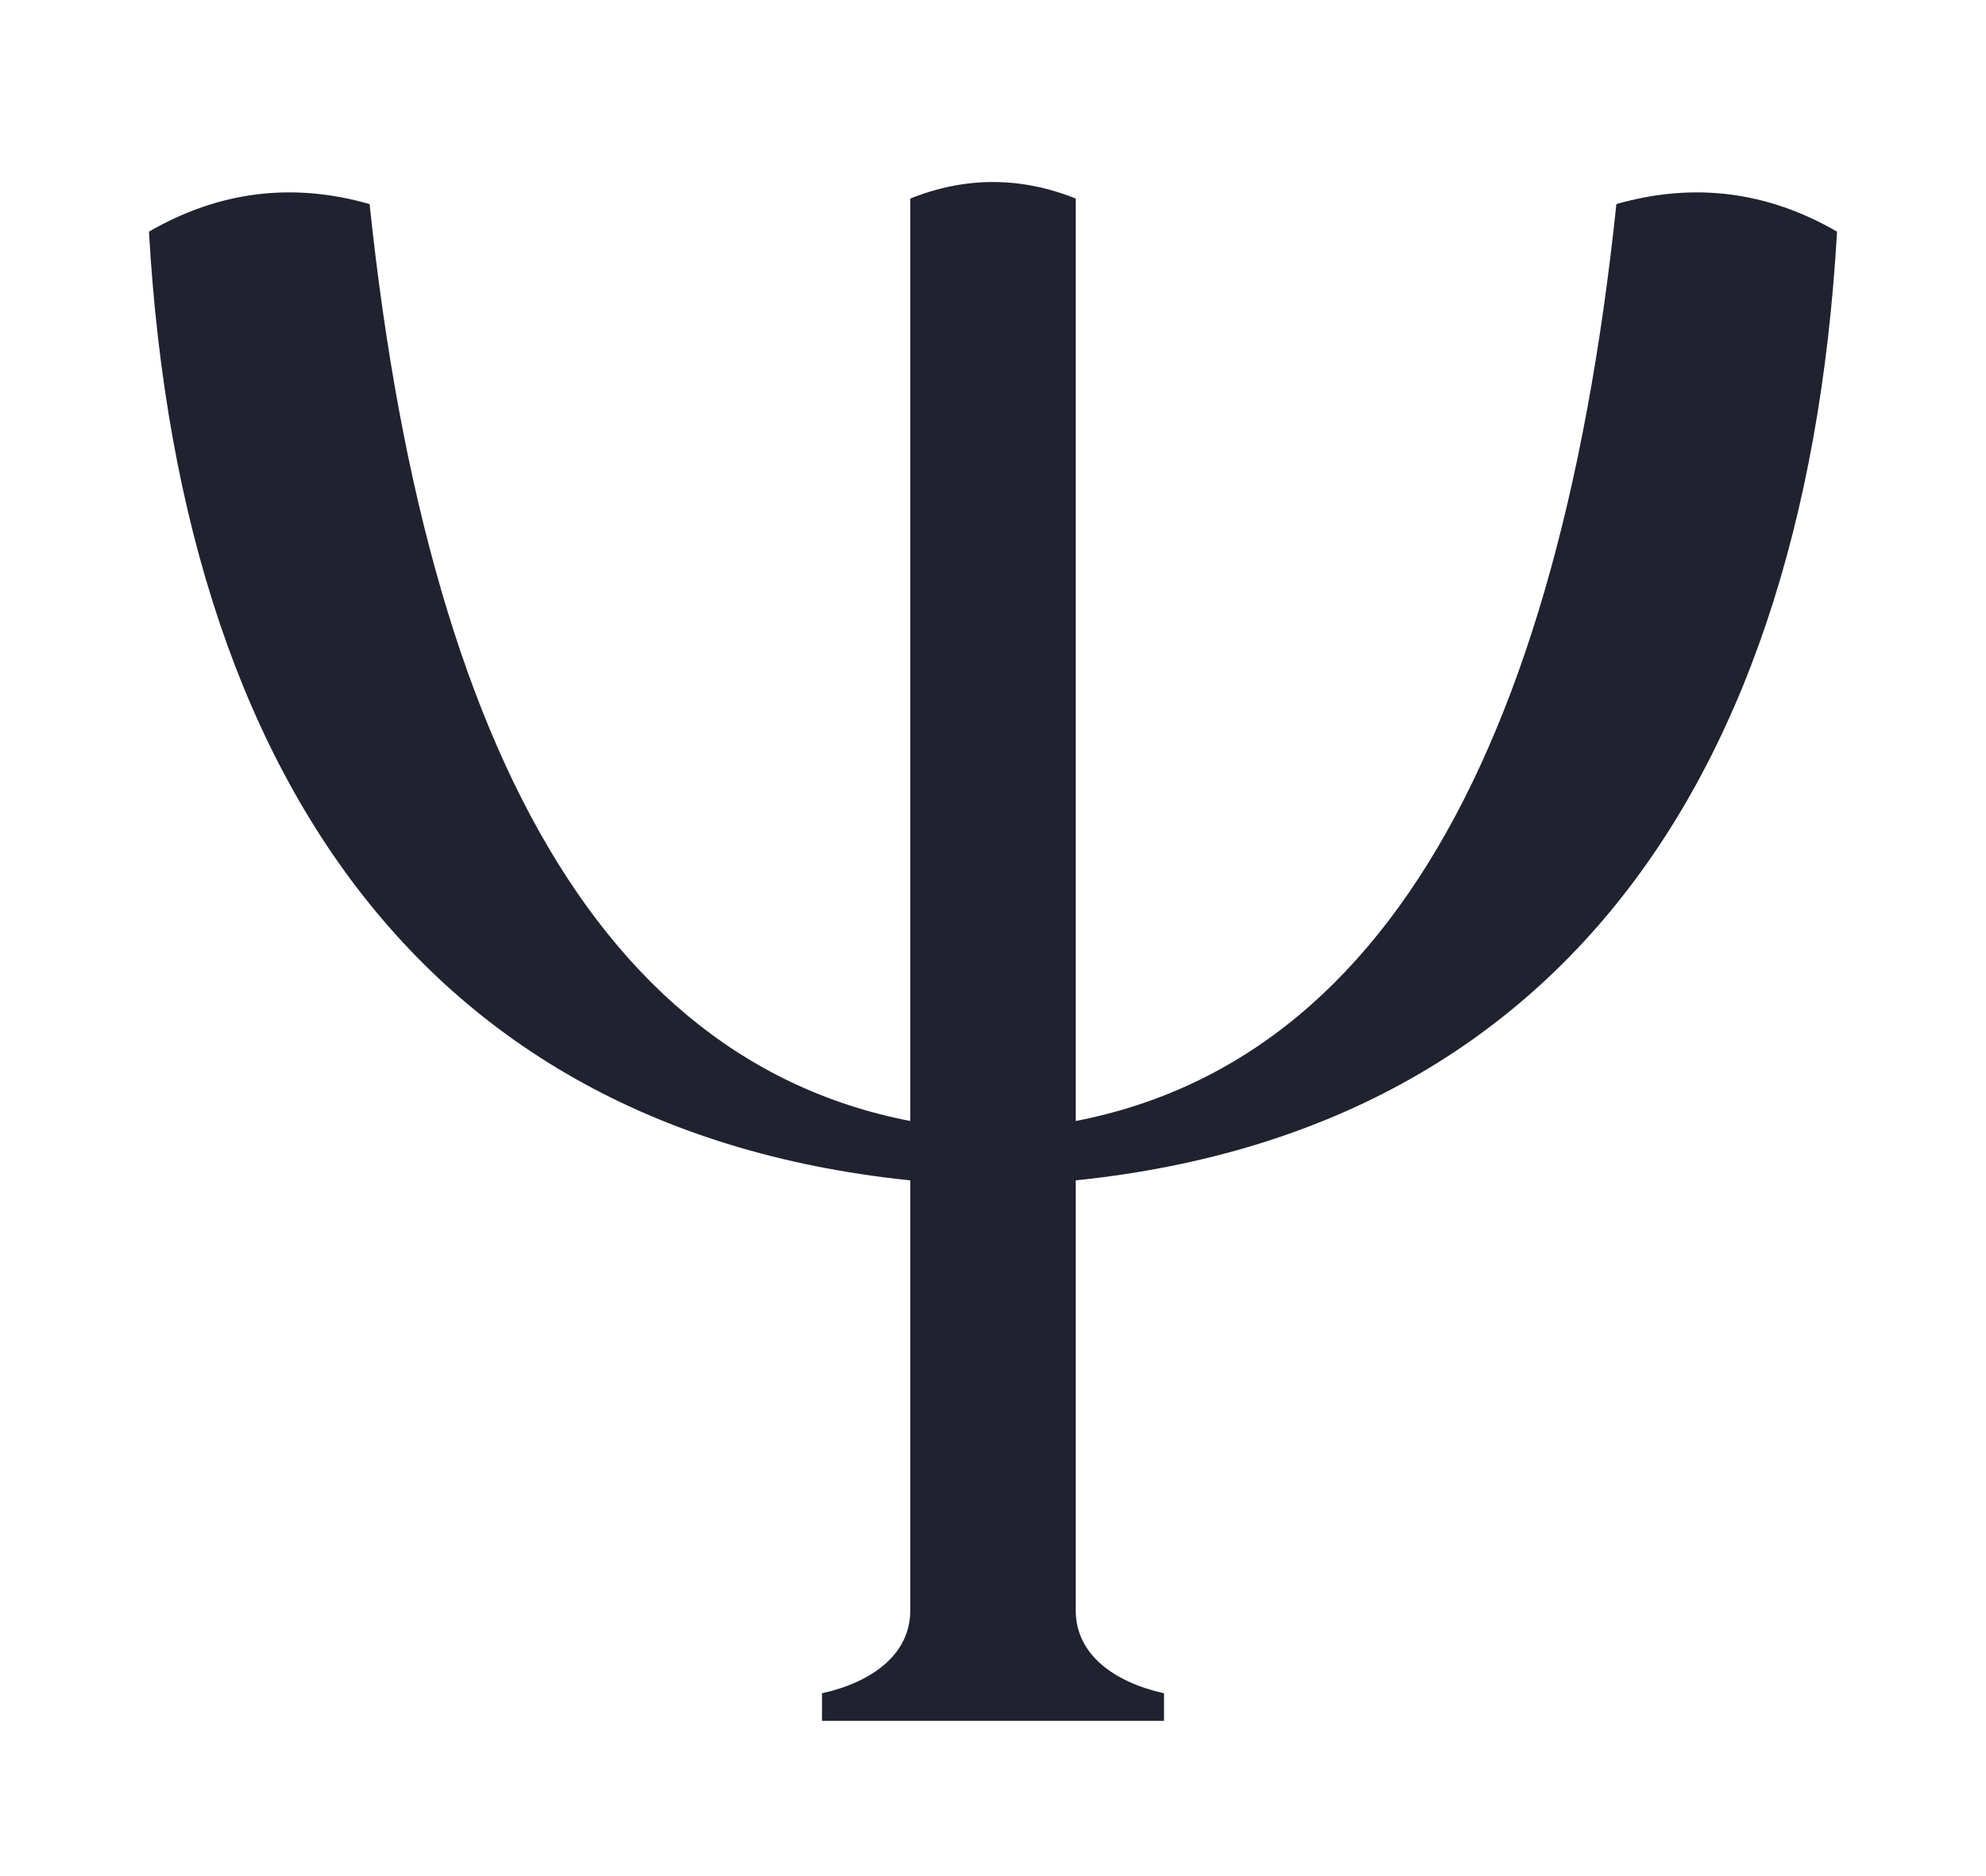
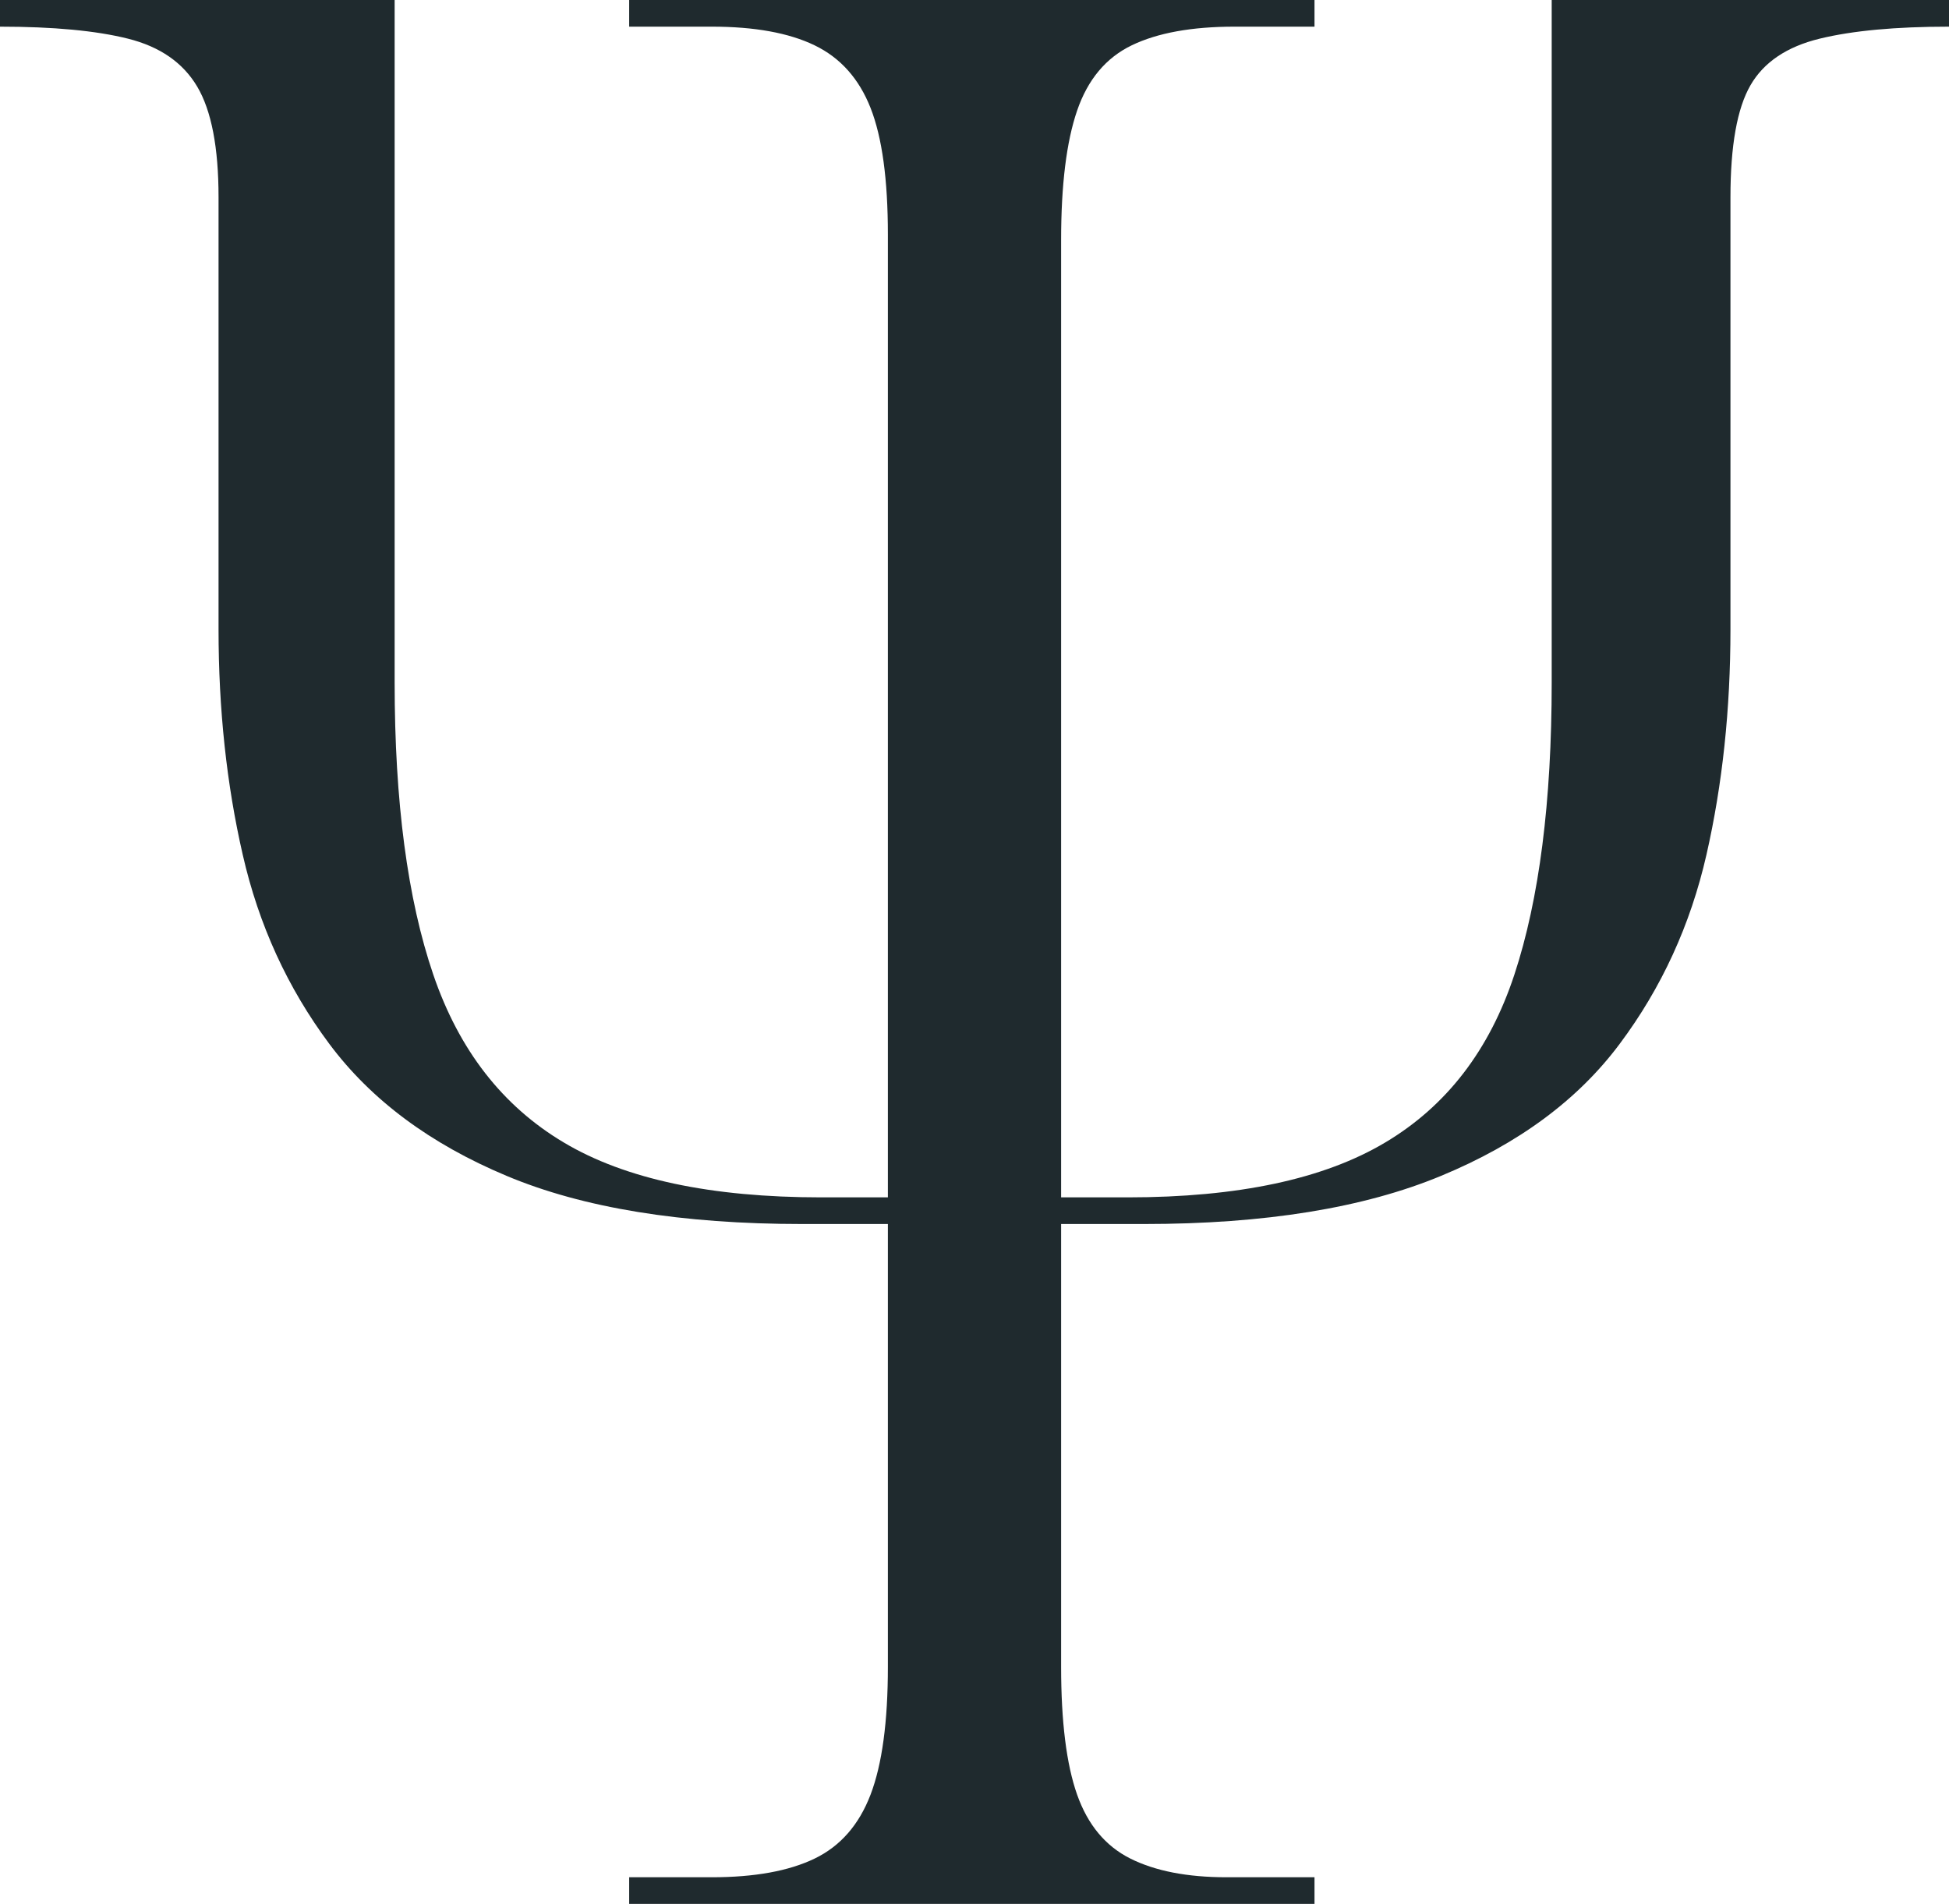
- <svg xmlns="http://www.w3.org/2000/svg" viewBox="6 7.5 36 34" fill="#20222F">
-   <path d="M22.5 11.1Q24 10.5 25.5 11.1V36.7C25.5 37.5 26.2 38 27.1 38.2V38.7H20.9V38.2C21.8 38 22.5 37.5 22.5 36.7Z" />
-   <path d="M8.7 11.7C9.3 22.2 14.3 28.7 24 29V28C17.4 27.7 13.8 21.7 12.7 11.2Q10.6 10.6 8.7 11.7Z" />
-   <path d="M8.7 11.7C9.3 22.2 14.3 28.7 24 29V28C17.4 27.7 13.8 21.7 12.7 11.2Q10.6 10.6 8.7 11.7Z" transform="matrix(-1 0 0 1 48 0)" />
+ <svg xmlns="http://www.w3.org/2000/svg" viewBox="0 0 102.38 100" fill="#1F2A2E">
+   <path d="M33.05 100V98.6H37.39Q40.76 98.6 42.79 97.62Q44.82 96.64 45.73 94.26Q46.64 91.88 46.64 87.54V64.29H42.16Q32.63 64.29 26.61 61.76Q20.59 59.24 17.3 54.83Q14.01 50.42 12.75 44.89Q11.48 39.36 11.48 33.05V10.36Q11.48 6.44 10.36 4.55Q9.24 2.66 6.72 2.03Q4.2 1.4 0 1.4V0H20.73V35.85Q20.73 45.24 22.76 51.19Q24.79 57.14 29.62 60.01Q34.45 62.89 43.14 62.89H46.64V12.32Q46.64 7.98 45.73 5.67Q44.82 3.36 42.79 2.38Q40.76 1.4 37.39 1.4H33.05V0H69.05V1.4H64.85Q61.48 1.4 59.45 2.38Q57.42 3.36 56.58 5.81Q55.74 8.26 55.74 12.61V62.89H59.24Q67.93 62.89 72.76 60.01Q77.59 57.14 79.55 51.19Q81.51 45.24 81.51 35.85V0H102.38V1.4Q98.18 1.4 95.59 2.03Q93 2.66 91.95 4.48Q90.9 6.3 90.9 10.36V33.05Q90.9 39.36 89.64 44.89Q88.38 50.42 85.08 54.83Q81.79 59.24 75.7 61.76Q69.61 64.29 60.08 64.29H55.74V87.54Q55.74 91.88 56.58 94.26Q57.42 96.64 59.38 97.62Q61.34 98.6 64.43 98.6H69.05V100Z" />
</svg>
